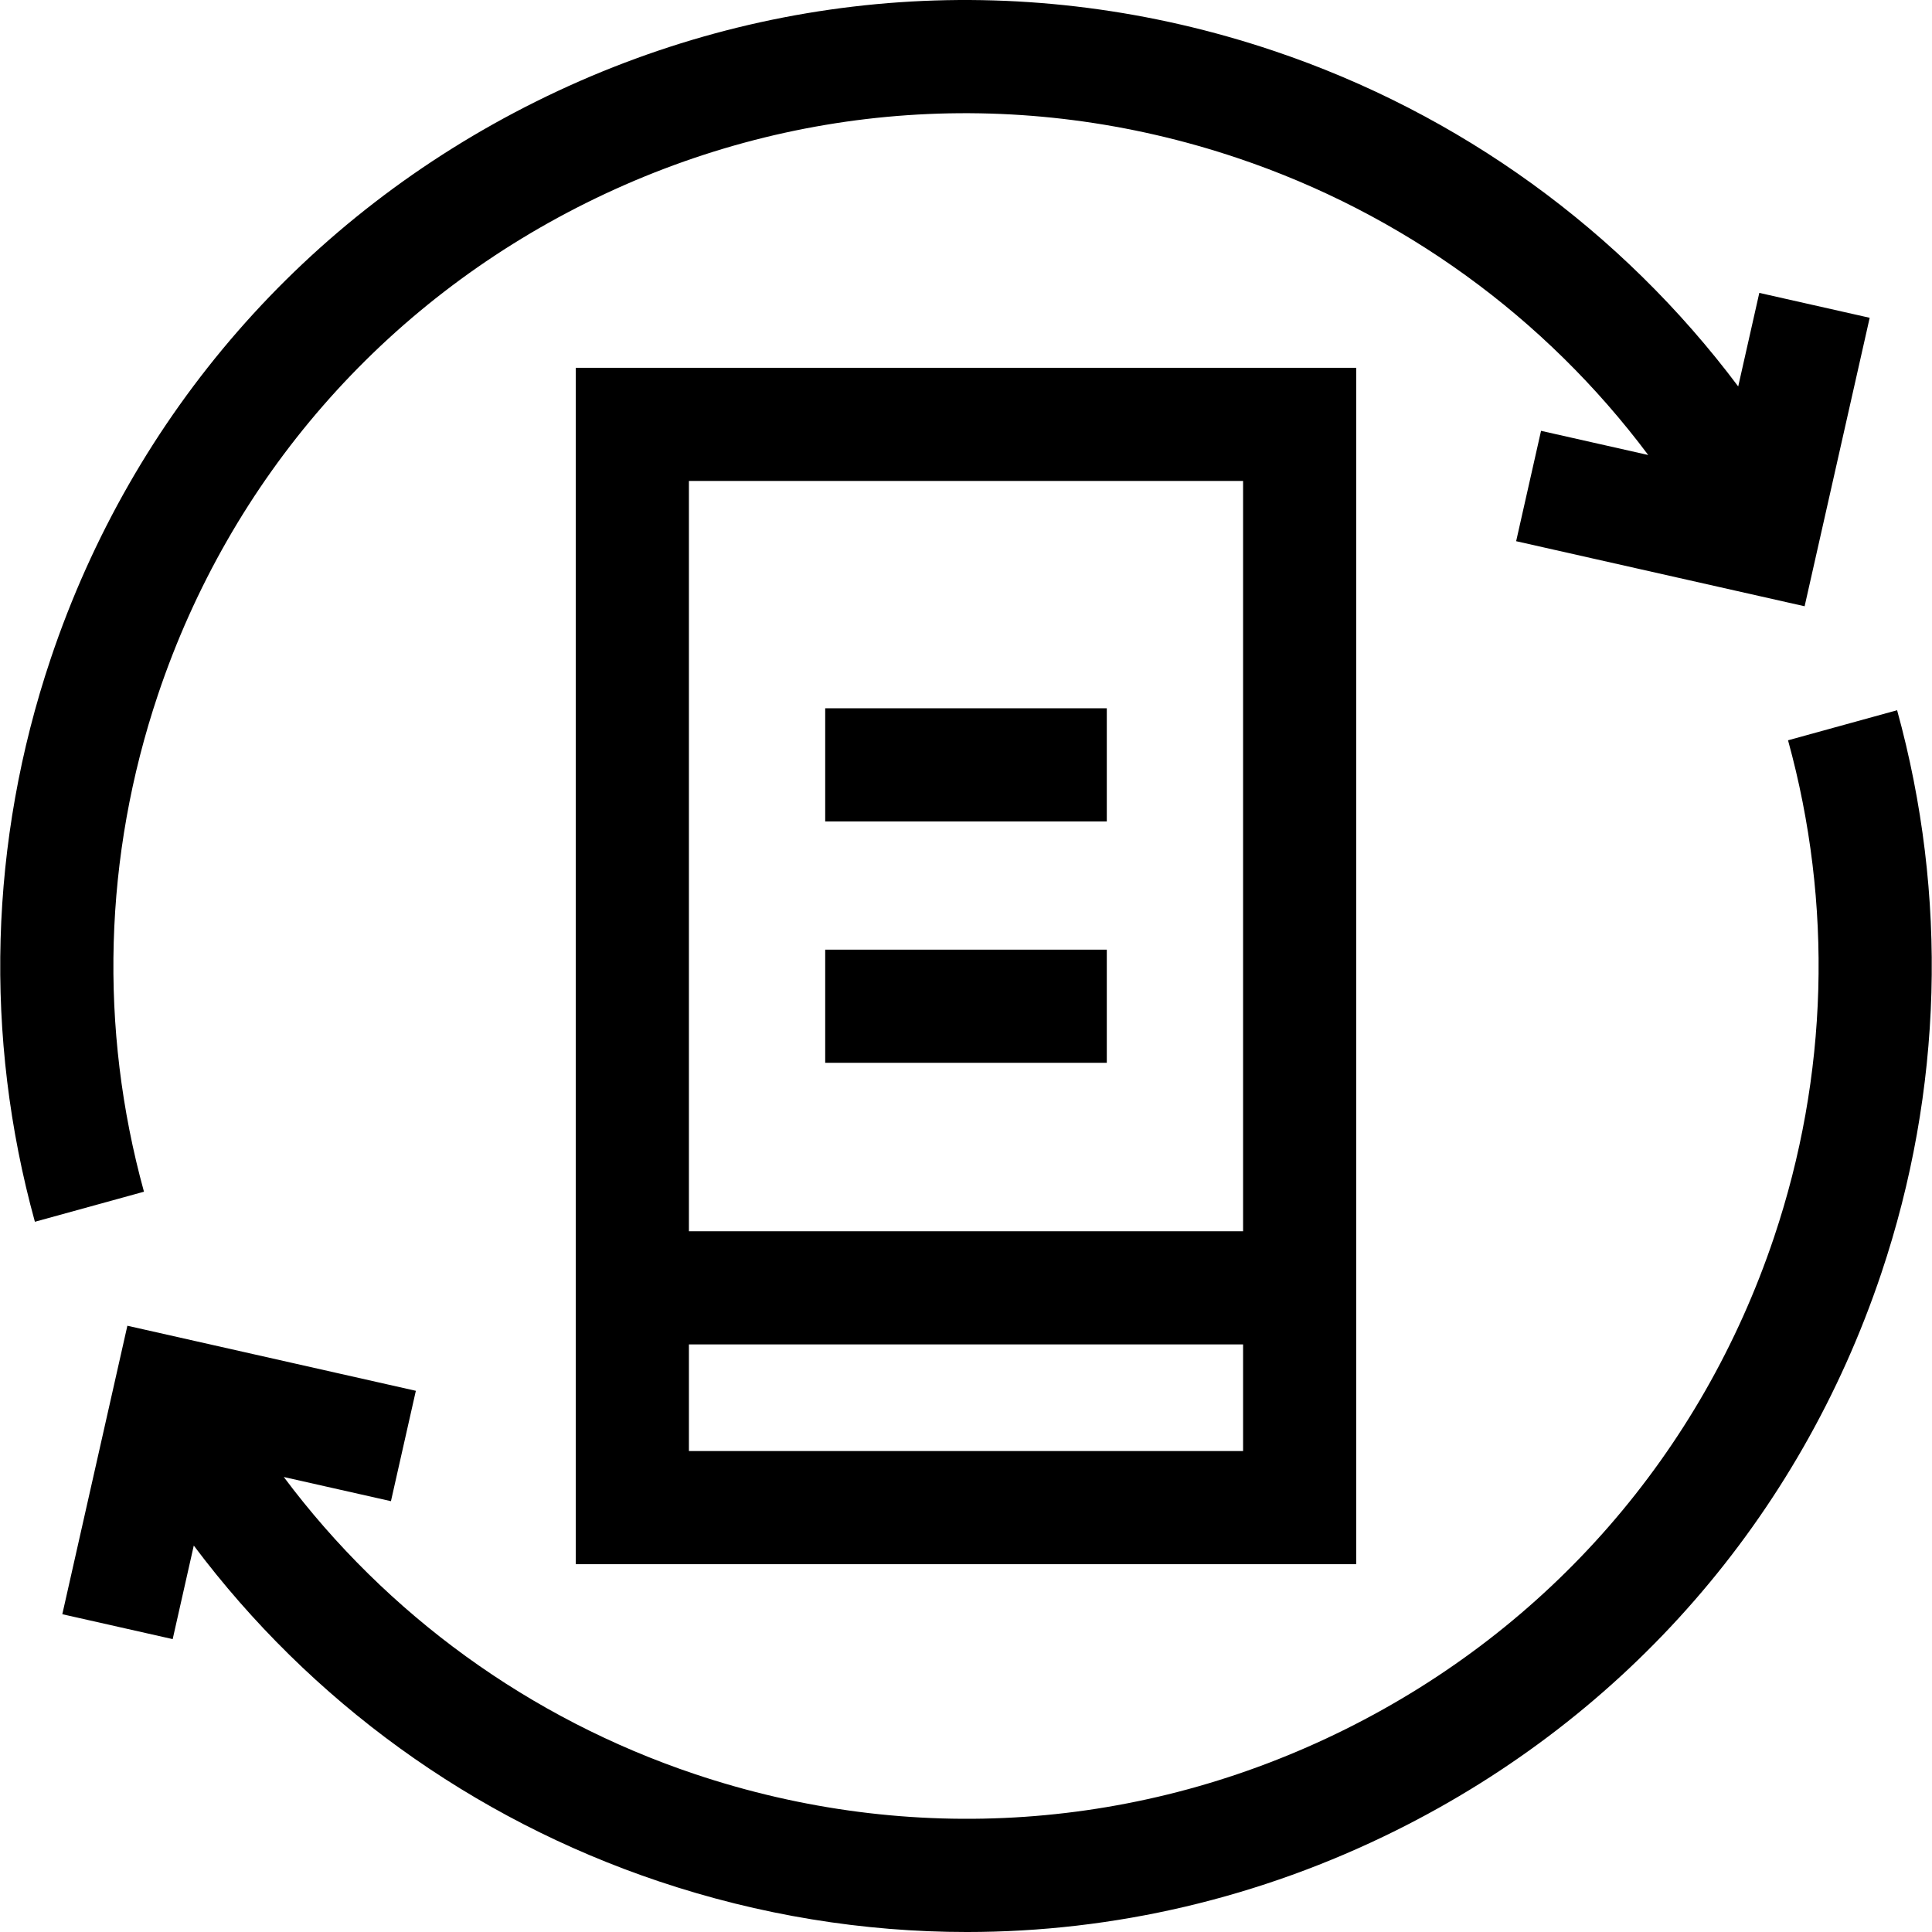
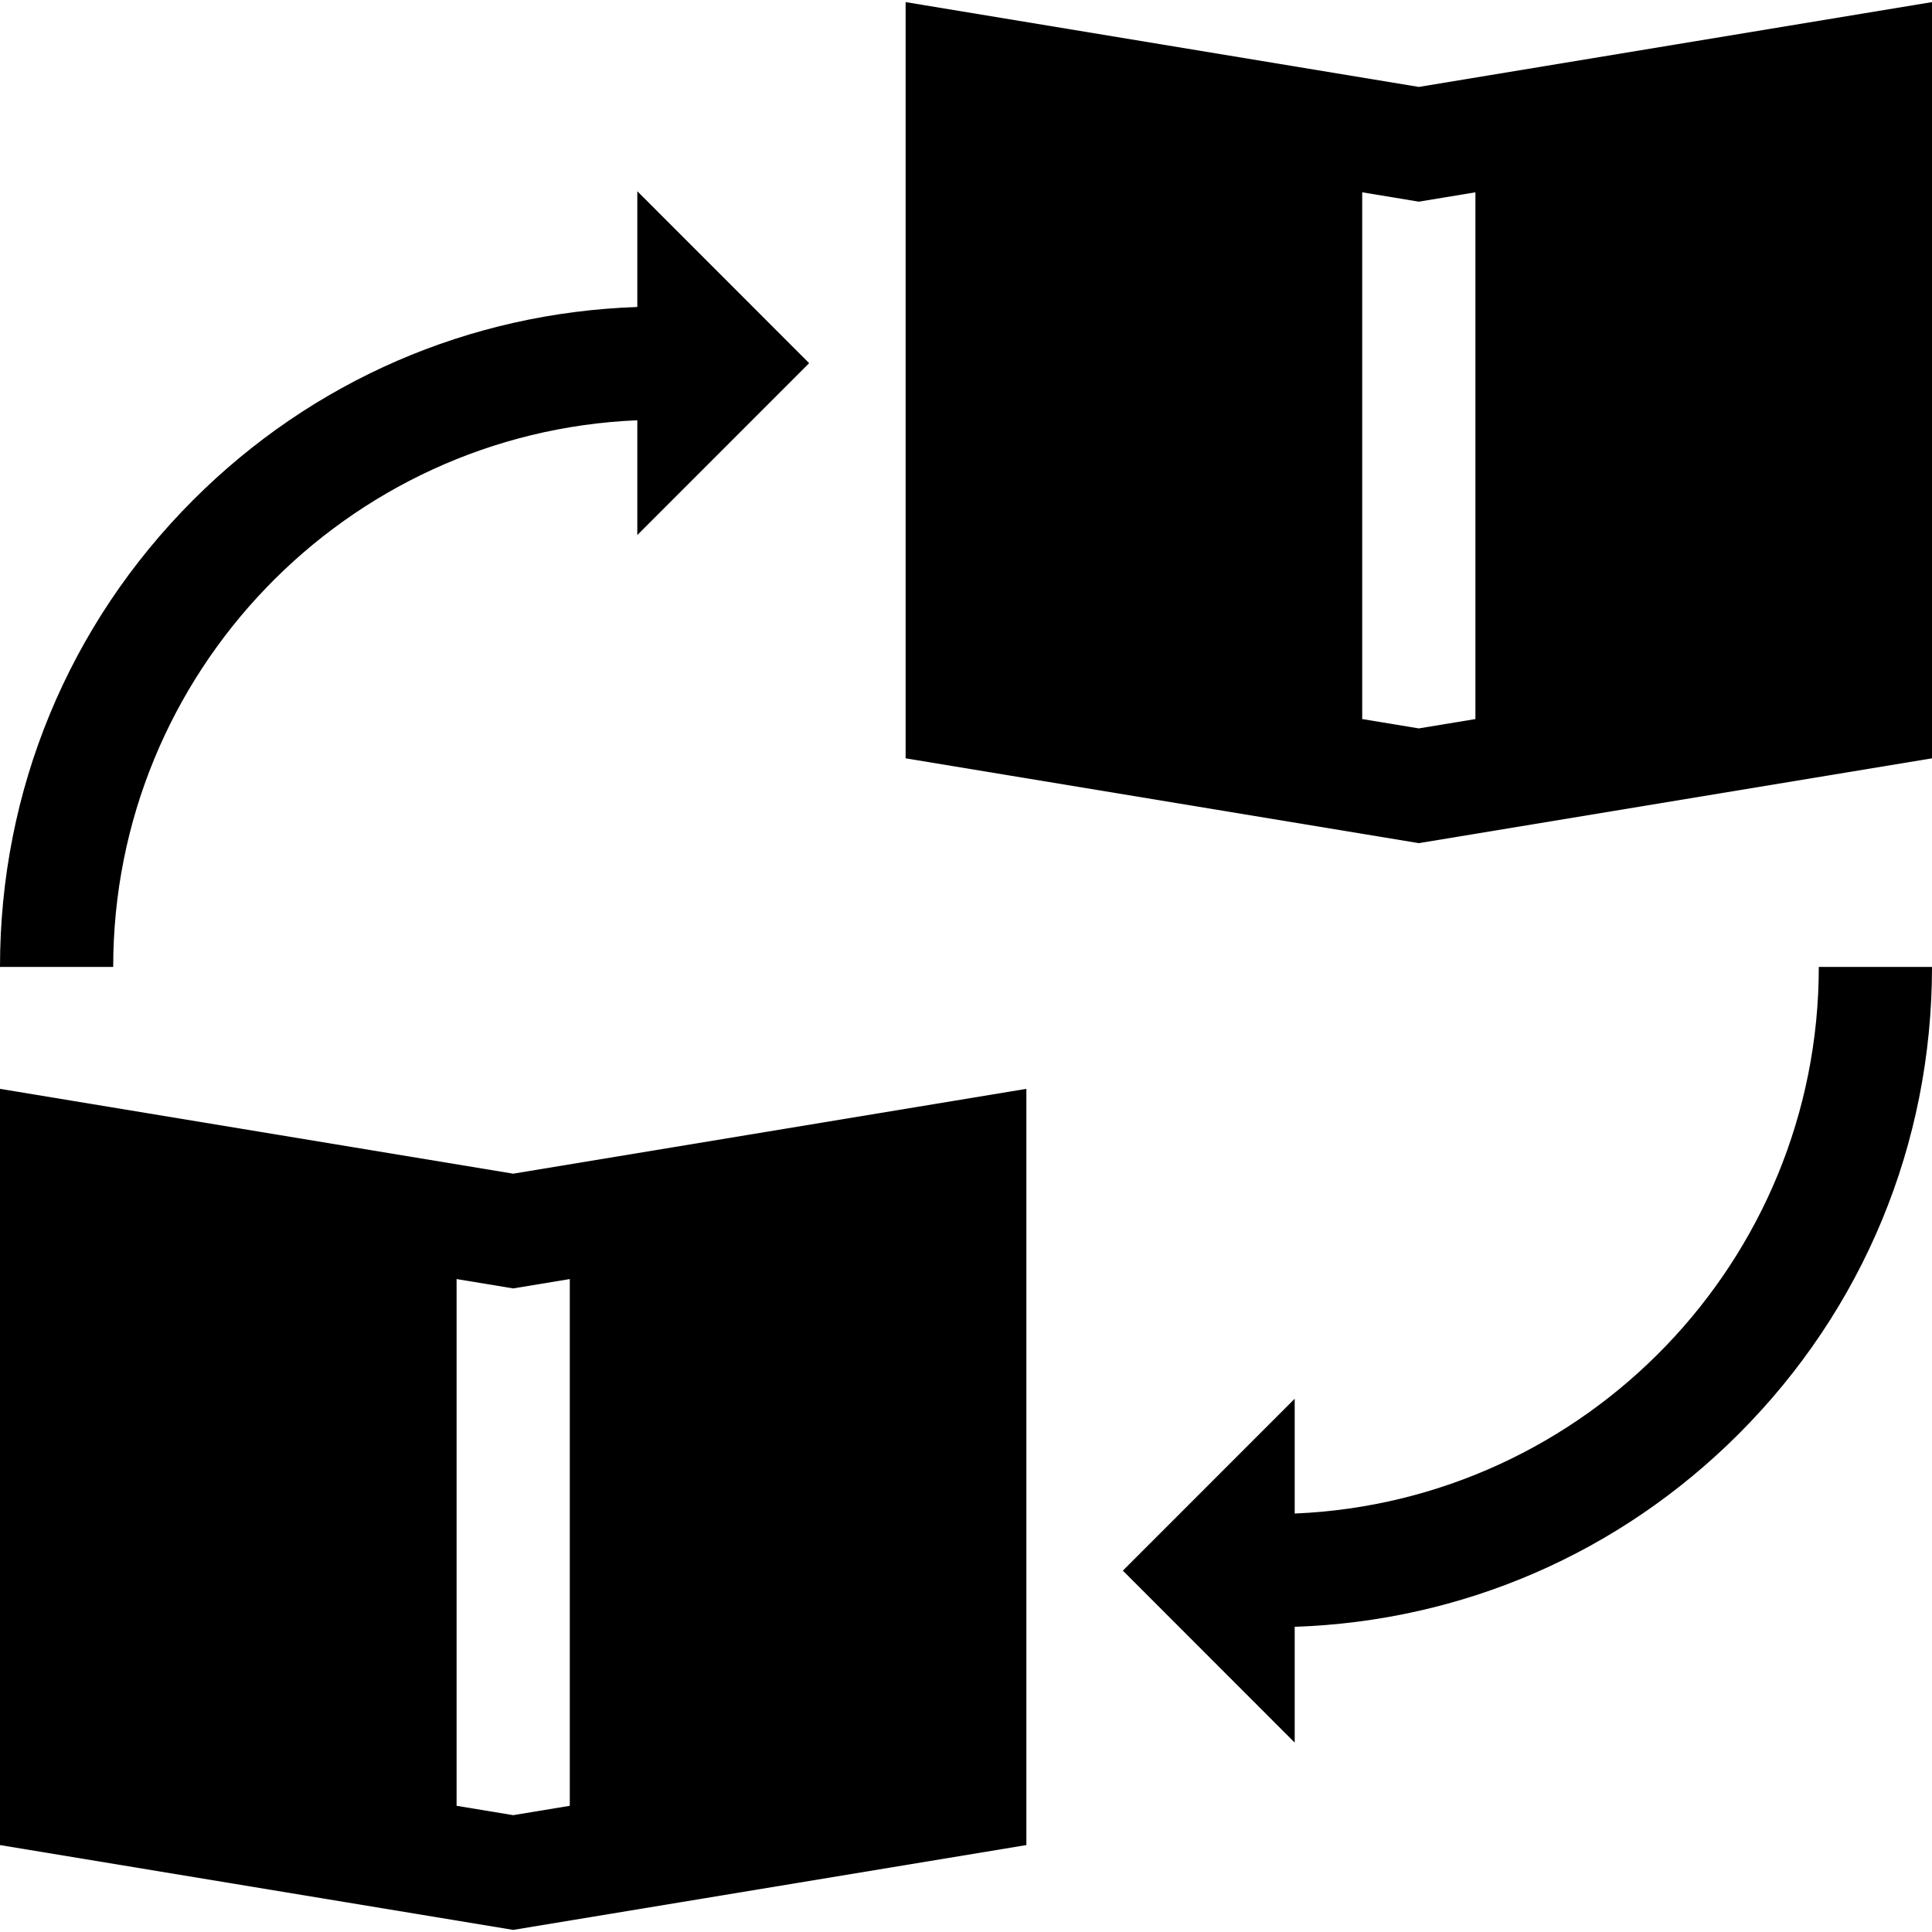
- <svg xmlns="http://www.w3.org/2000/svg" id="Capa_1" enable-background="new 0 0 512.262 512.262" height="512" viewBox="0 0 512.262 512.262" width="512">
-   <path d="m41.894 184.171c19.221-57.225 59.576-103.54 113.632-130.412 54.056-26.873 115.342-31.087 172.564-11.866 43.762 14.699 81.599 42.221 108.927 78.748l-28.415-6.409-6.602 29.264 76.488 17.252 17.252-76.488-29.266-6.601-5.594 24.801c-30.946-41.279-73.749-72.384-123.238-89.006-64.82-21.772-134.241-16.998-195.472 13.441-61.23 30.44-106.943 82.903-128.716 147.724-16.3 48.529-17.753 100.165-4.203 149.329l28.922-7.972c-11.957-43.383-10.671-88.96 3.721-131.805z" />
-   <path d="m503.011 188.313-28.922 7.972c11.957 43.383 10.671 88.96-3.721 131.806-19.221 57.225-59.576 103.539-113.632 130.413s-115.342 31.087-172.565 11.866c-43.761-14.699-81.599-42.222-108.927-78.748l28.415 6.409 6.602-29.265-76.488-17.252-17.252 76.488 29.266 6.601 5.593-24.801c30.946 41.279 73.749 72.383 123.239 89.007 26.768 8.991 54.313 13.455 81.749 13.455 39.002-.002 77.778-9.026 113.724-26.896 61.231-30.44 106.943-82.903 128.716-147.724 16.3-48.53 17.753-100.167 4.203-149.331z" />
-   <path d="m152.664 414.738h206.934v-317.215h-206.934zm176.934-88.274h-146.934v-198.941h146.934zm-146.934 30h146.934v28.274h-146.934z" />
-   <path d="m218.798 187.798h74.666v30h-74.666z" />
-   <path d="m218.798 251.798h74.666v30h-74.666z" />
+ <svg xmlns="http://www.w3.org/2000/svg" version="1.1" id="Capa_1" x="0px" y="0px" viewBox="0 0 512 512" style="enable-background:new 0 0 512 512;" xml:space="preserve">
+   <g>
+     <g>
+       <path d="M214.434,96.243l-45.542-45.564v30.677c-44.486,1.514-86.069,19.52-117.662,51.113C18.194,165.505,0,209.461,0,256.24h30    c0-77.907,61.761-141.649,138.892-144.863v30.419L214.434,96.243z" />
+     </g>
+   </g>
+   <g>
+     <g>
+       <path d="M482,256.24c0,77.906-61.761,141.648-138.892,144.862v-30.419l-45.542,45.553l45.542,45.564v-30.677    c44.486-1.514,86.069-19.52,117.662-51.113C493.807,346.975,512,303.019,512,256.24H482z" />
+     </g>
+   </g>
+   <g>
+     <g>
+       <path d="M136,311.036L0,288.557v200.407l136,22.479l136-22.479V288.557L136,311.036z M151,478.557l-15,2.479l-15-2.479V338.964    l15,2.479l15-2.479V478.557z" />
+     </g>
+   </g>
+   <g>
+     <g>
+       <path d="M376,23.036L240,0.557v200.407l136,22.479l136-22.479V0.557L376,23.036z M391,190.557l-15,2.479l-15-2.479V50.964    l15,2.479l15-2.479V190.557z" />
+     </g>
+   </g>
+   <g>
+ </g>
+   <g>
+ </g>
+   <g>
+ </g>
+   <g>
+ </g>
+   <g>
+ </g>
+   <g>
+ </g>
+   <g>
+ </g>
+   <g>
+ </g>
+   <g>
+ </g>
+   <g>
+ </g>
+   <g>
+ </g>
+   <g>
+ </g>
+   <g>
+ </g>
+   <g>
+ </g>
+   <g>
+ </g>
</svg>
